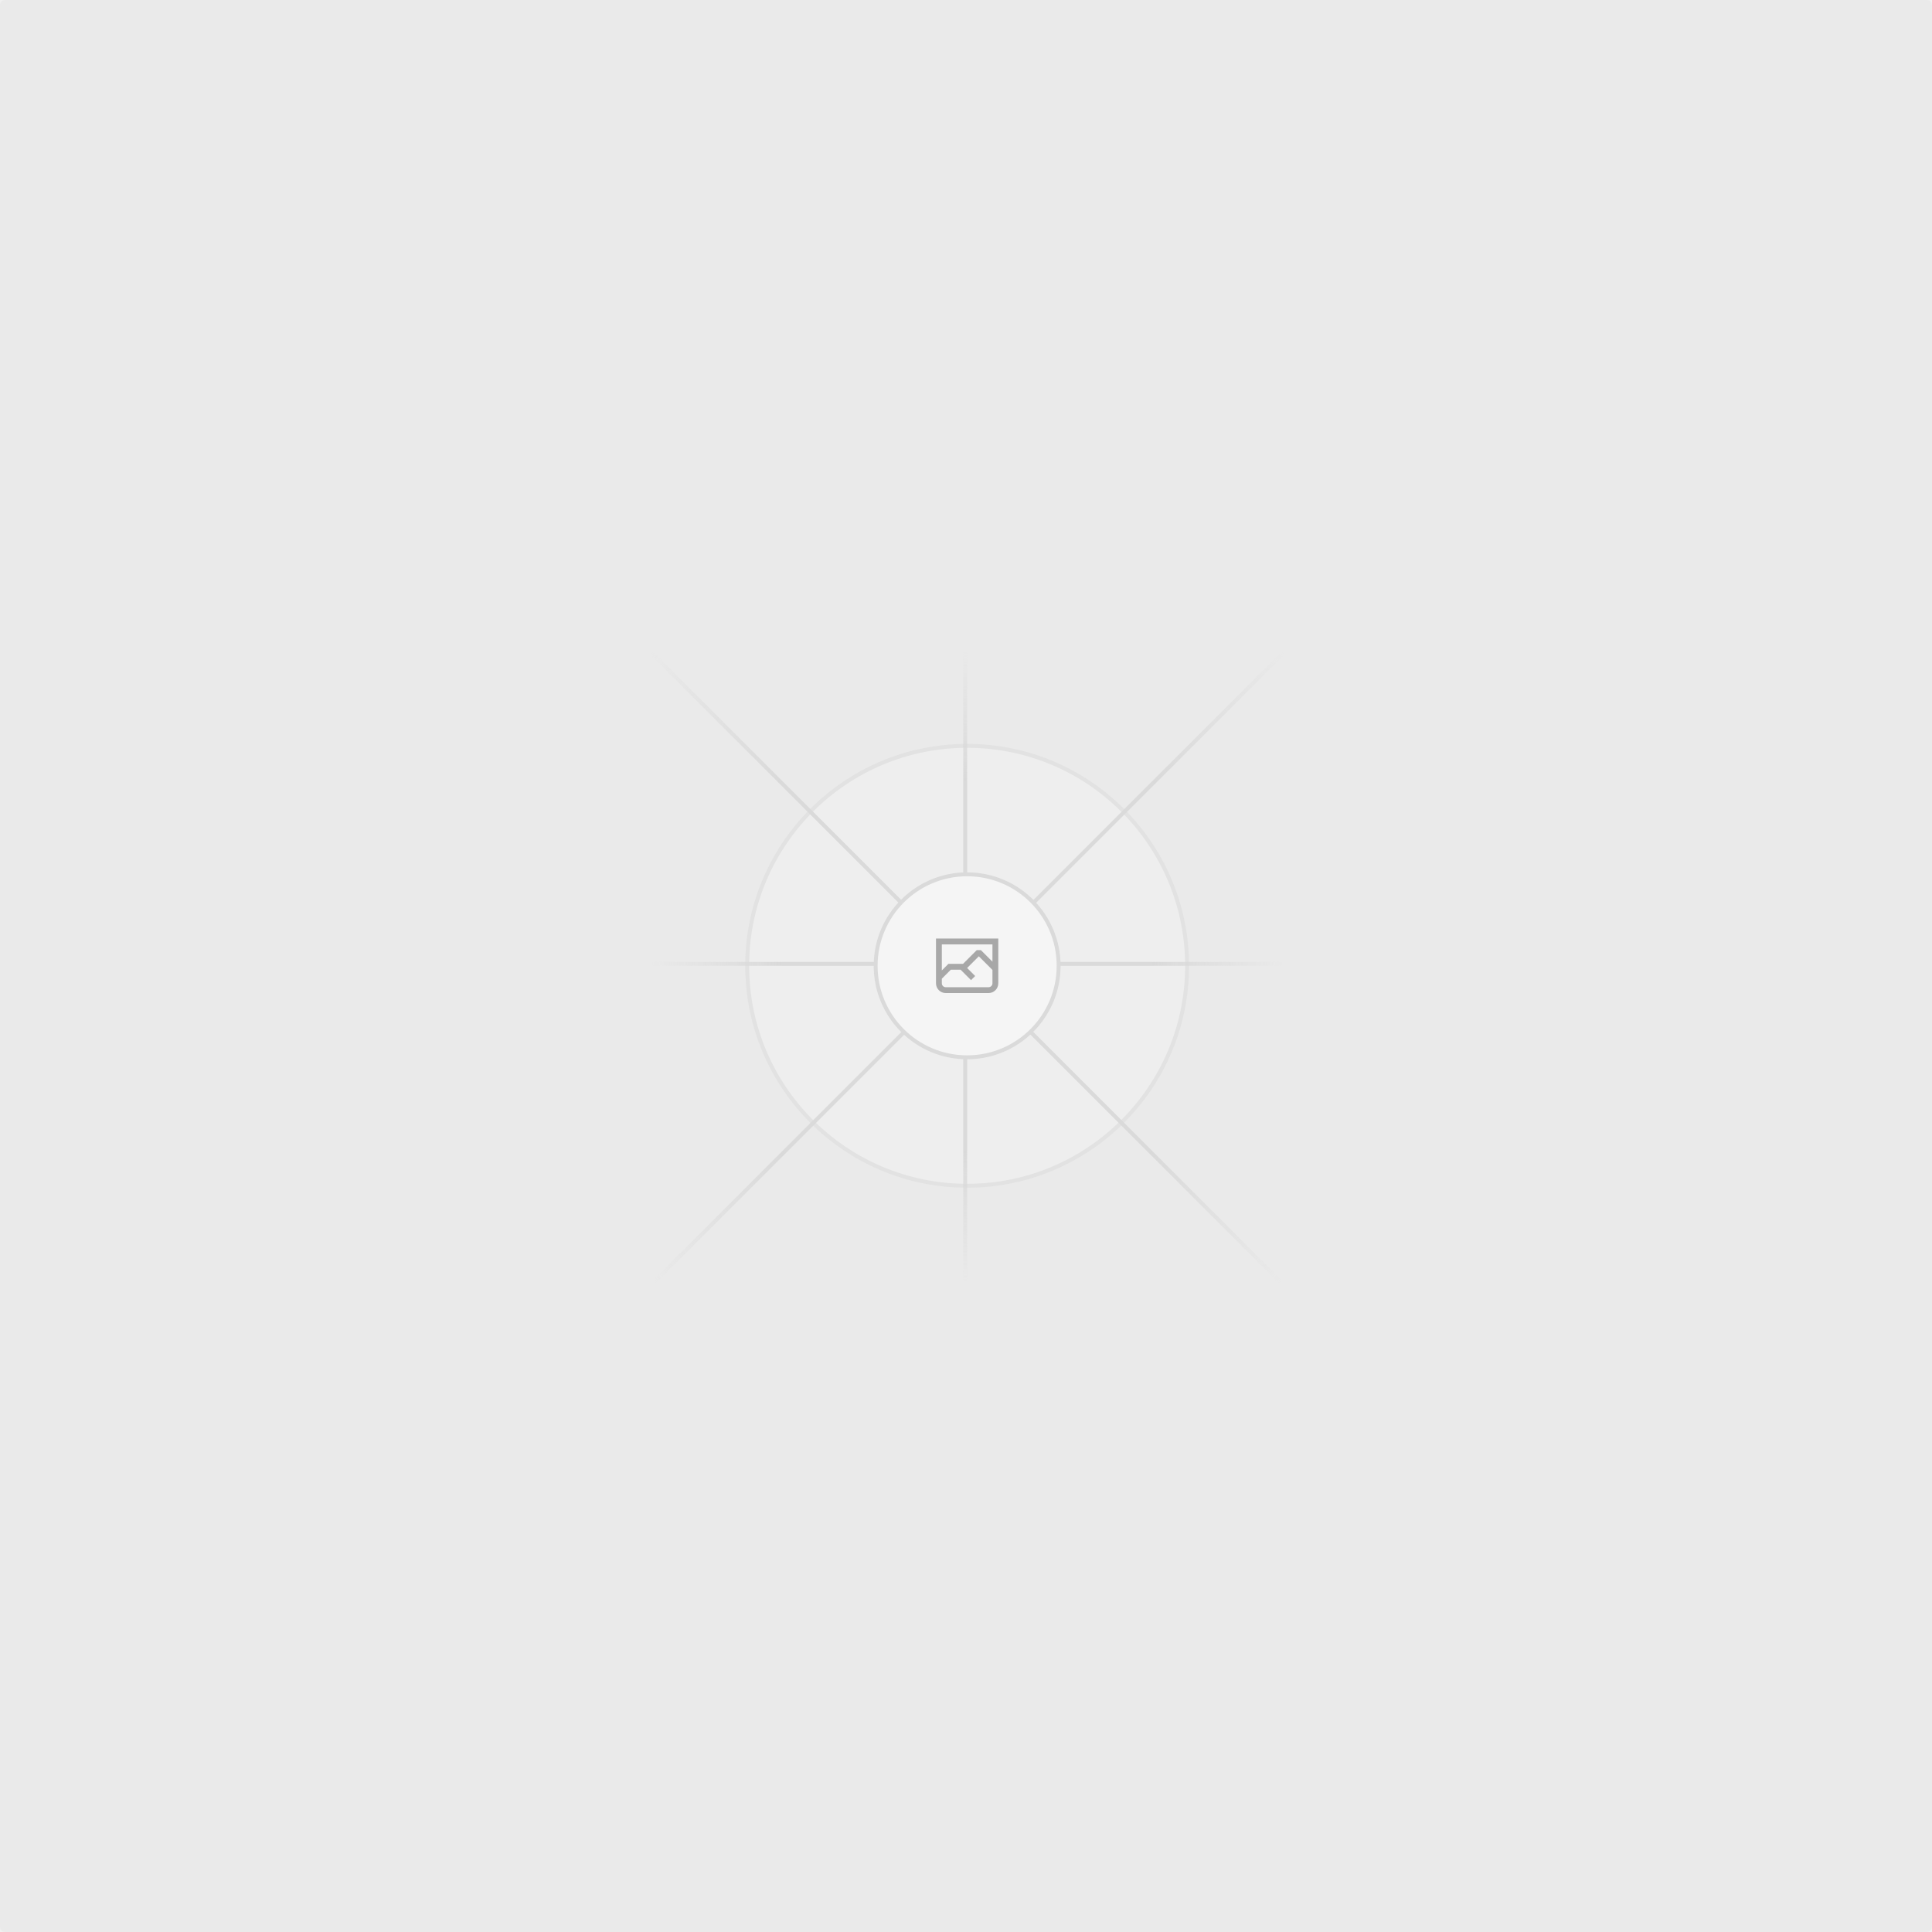
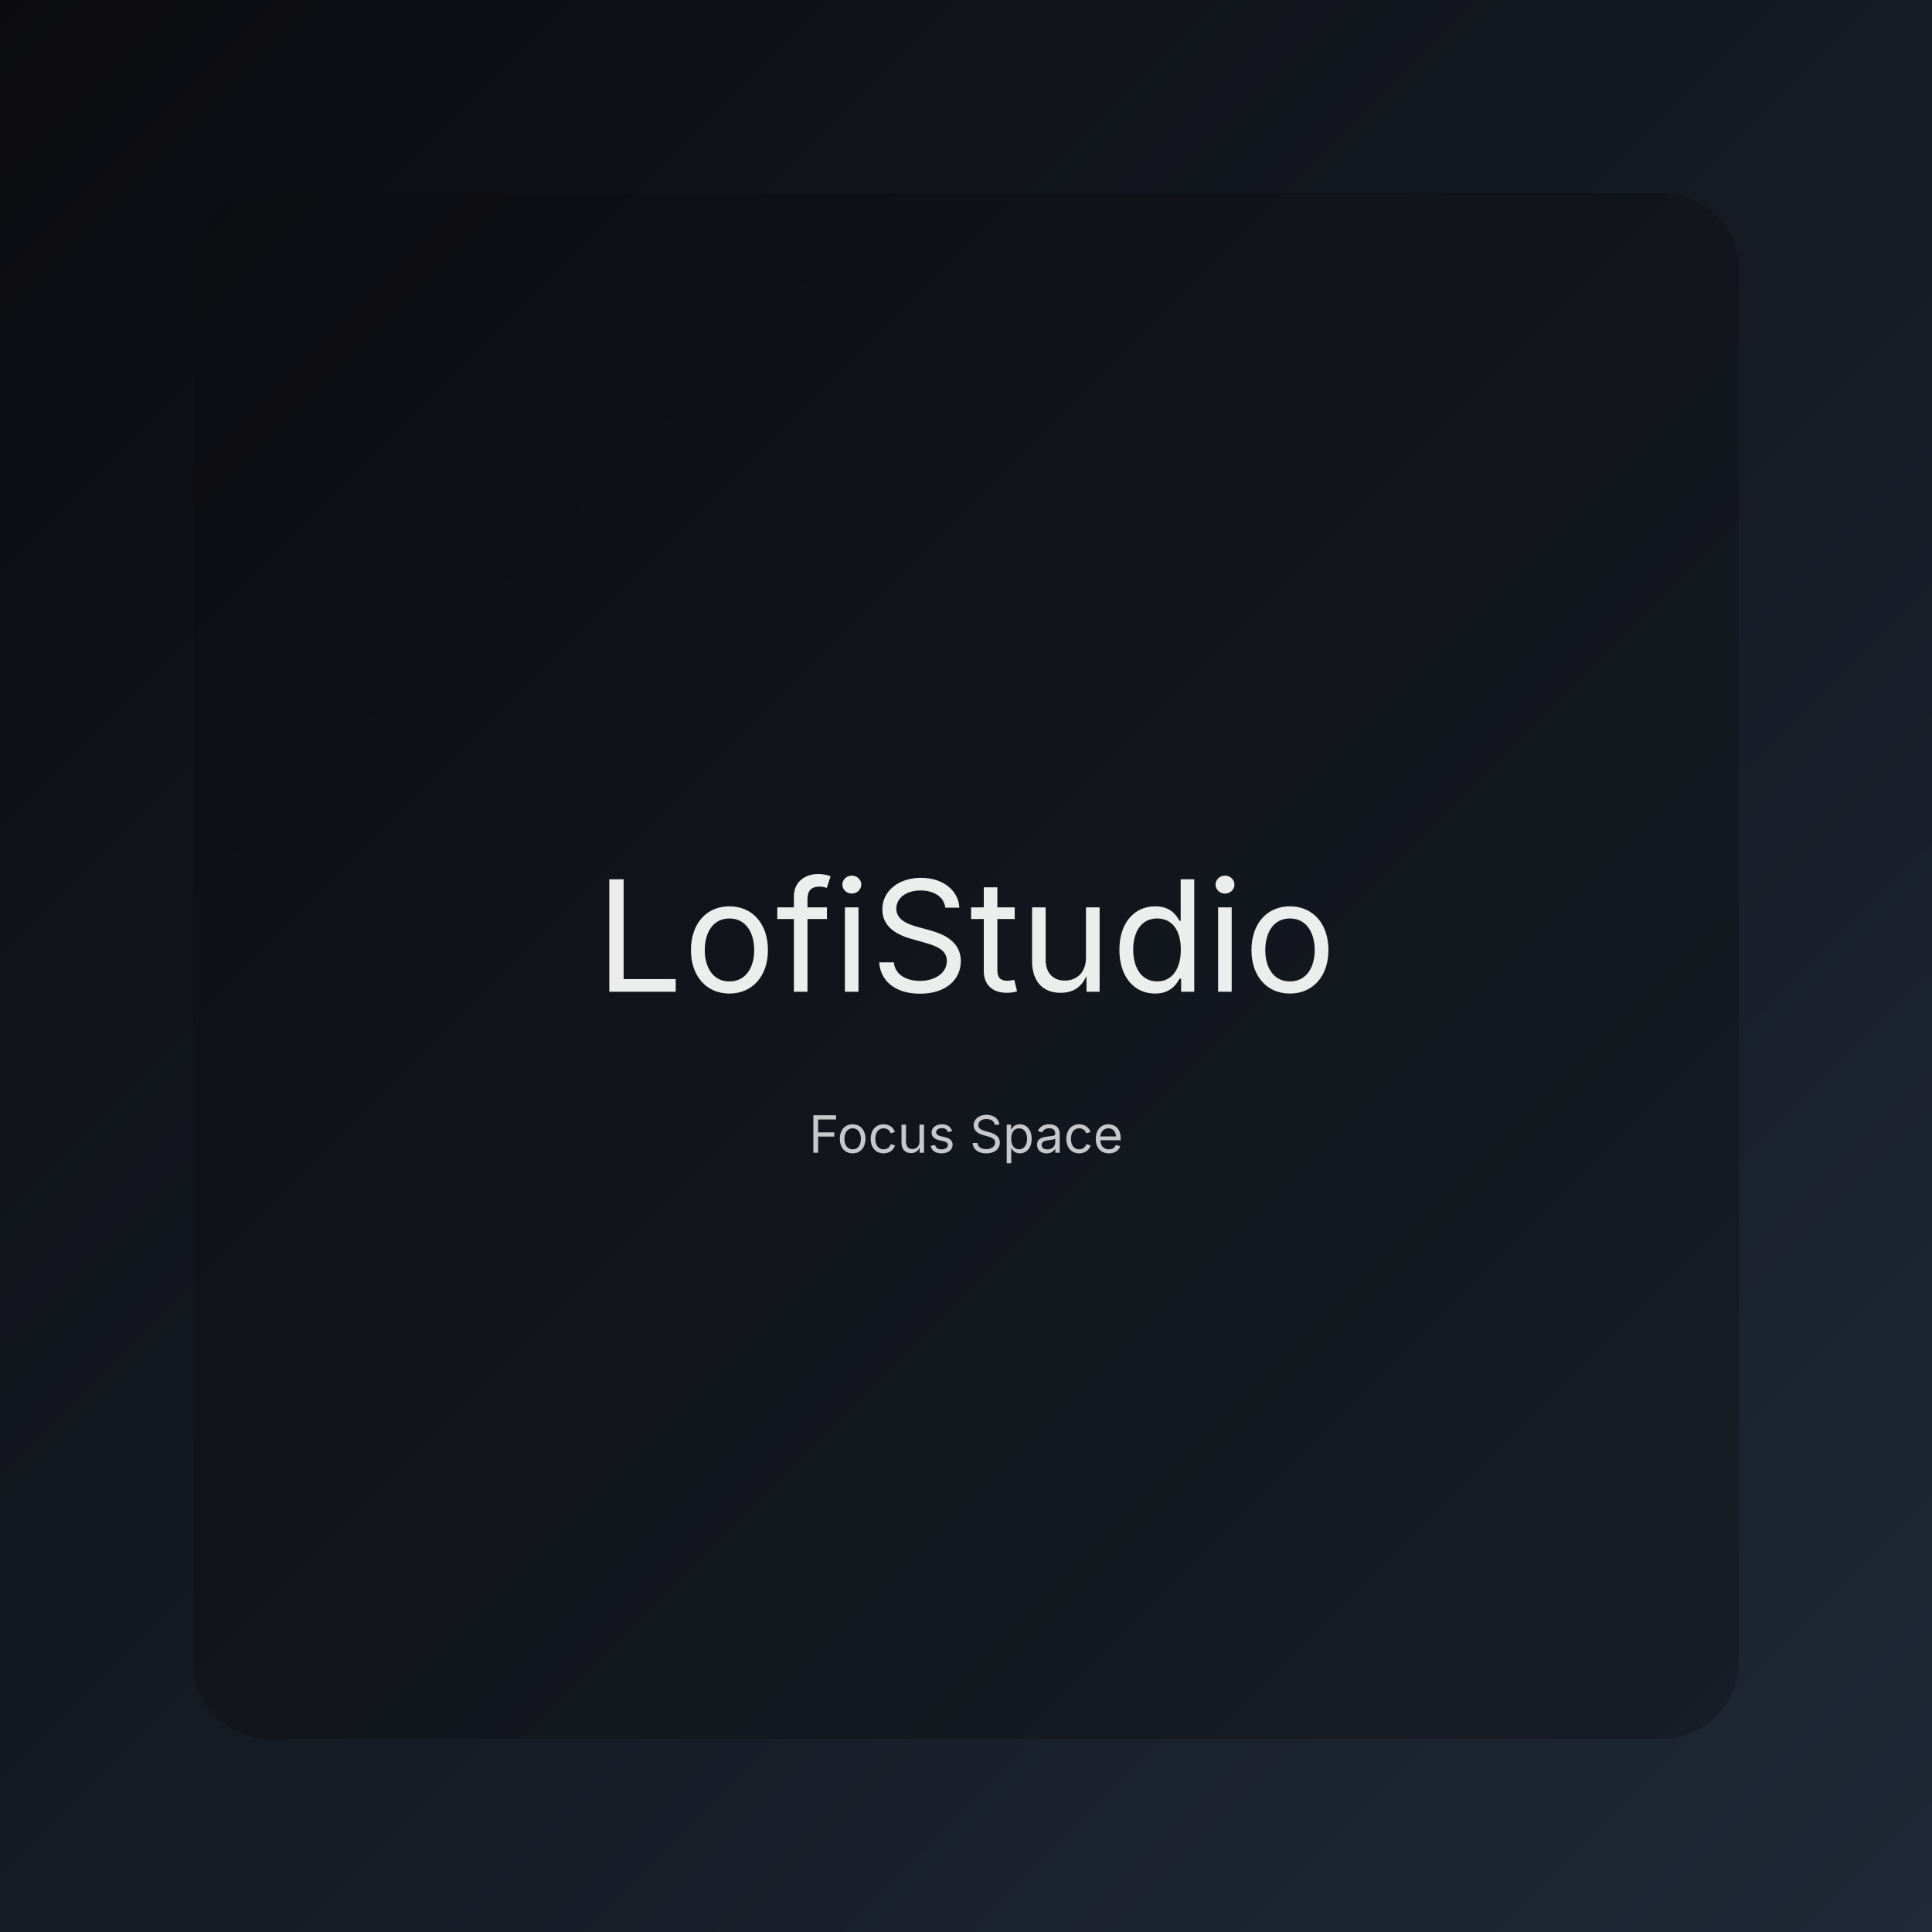
- <svg xmlns="http://www.w3.org/2000/svg" width="1200" height="1200" fill="none">
-   <rect width="1200" height="1200" fill="#EAEAEA" rx="3" />
-   <g opacity=".5">
-     <g opacity=".5">
-       <path fill="#FAFAFA" d="M600.709 736.5c-75.454 0-136.621-61.167-136.621-136.62 0-75.454 61.167-136.621 136.621-136.621 75.453 0 136.62 61.167 136.62 136.621 0 75.453-61.167 136.62-136.62 136.62Z" />
-       <path stroke="#C9C9C9" stroke-width="2.418" d="M600.709 736.5c-75.454 0-136.621-61.167-136.621-136.62 0-75.454 61.167-136.621 136.621-136.621 75.453 0 136.62 61.167 136.62 136.621 0 75.453-61.167 136.62-136.62 136.62Z" />
-     </g>
-     <path stroke="url(#a)" stroke-width="2.418" d="M0-1.209h553.581" transform="scale(1 -1) rotate(45 1163.11 91.165)" />
-     <path stroke="url(#b)" stroke-width="2.418" d="M404.846 598.671h391.726" />
-     <path stroke="url(#c)" stroke-width="2.418" d="M599.5 795.742V404.017" />
-     <path stroke="url(#d)" stroke-width="2.418" d="m795.717 796.597-391.441-391.44" />
-     <path fill="#fff" d="M600.709 656.704c-31.384 0-56.825-25.441-56.825-56.824 0-31.384 25.441-56.825 56.825-56.825 31.383 0 56.824 25.441 56.824 56.825 0 31.383-25.441 56.824-56.824 56.824Z" />
-     <g clip-path="url(#e)">
-       <path fill="#666" fill-rule="evenodd" d="M616.426 586.58h-31.434v16.176l3.553-3.554.531-.531h9.068l.074-.074 8.463-8.463h2.565l7.18 7.181V586.58Zm-15.715 14.654 3.698 3.699 1.283 1.282-2.565 2.565-1.282-1.283-5.2-5.199h-6.066l-5.514 5.514-.073.073v2.876a2.418 2.418 0 0 0 2.418 2.418h26.598a2.418 2.418 0 0 0 2.418-2.418v-8.317l-8.463-8.463-7.181 7.181-.071.072Zm-19.347 5.442v4.085a6.045 6.045 0 0 0 6.046 6.045h26.598a6.044 6.044 0 0 0 6.045-6.045v-7.108l1.356-1.355-1.282-1.283-.074-.073v-17.989h-38.689v23.43l-.146.146.146.147Z" clip-rule="evenodd" />
-     </g>
-     <path stroke="#C9C9C9" stroke-width="2.418" d="M600.709 656.704c-31.384 0-56.825-25.441-56.825-56.824 0-31.384 25.441-56.825 56.825-56.825 31.383 0 56.824 25.441 56.824 56.825 0 31.383-25.441 56.824-56.824 56.824Z" />
+ <svg xmlns="http://www.w3.org/2000/svg" width="1200" height="1200" viewBox="0 0 1200 1200">
+   <defs>
+     <linearGradient id="bg" x1="0" y1="0" x2="1" y2="1">
+       <stop offset="0" stop-color="#0b0b0f" />
+       <stop offset="1" stop-color="#1f2937" />
+     </linearGradient>
+   </defs>
+   <rect x="0" y="0" width="1200" height="1200" fill="url(#bg)" />
+   <rect x="120" y="120" width="960" height="960" rx="48" fill="#0b0b0f" opacity="0.35" />
+   <g transform="translate(600,600)" text-anchor="middle">
+     <text x="0" y="16" font-family="Inter, system-ui, -apple-system" font-size="96" fill="#ffffff" opacity="0.92">LofiStudio</text>
+     <text x="0" y="116" font-family="Inter, system-ui, -apple-system" font-size="32" fill="#e5e7eb" opacity="0.85">Focus Space</text>
  </g>
-   <defs>
-     <linearGradient id="a" x1="554.061" x2="-.48" y1=".083" y2=".087" gradientUnits="userSpaceOnUse">
-       <stop stop-color="#C9C9C9" stop-opacity="0" />
-       <stop offset=".208" stop-color="#C9C9C9" />
-       <stop offset=".792" stop-color="#C9C9C9" />
-       <stop offset="1" stop-color="#C9C9C9" stop-opacity="0" />
-     </linearGradient>
-     <linearGradient id="b" x1="796.912" x2="404.507" y1="599.963" y2="599.965" gradientUnits="userSpaceOnUse">
-       <stop stop-color="#C9C9C9" stop-opacity="0" />
-       <stop offset=".208" stop-color="#C9C9C9" />
-       <stop offset=".792" stop-color="#C9C9C9" />
-       <stop offset="1" stop-color="#C9C9C9" stop-opacity="0" />
-     </linearGradient>
-     <linearGradient id="c" x1="600.792" x2="600.794" y1="403.677" y2="796.082" gradientUnits="userSpaceOnUse">
-       <stop stop-color="#C9C9C9" stop-opacity="0" />
-       <stop offset=".208" stop-color="#C9C9C9" />
-       <stop offset=".792" stop-color="#C9C9C9" />
-       <stop offset="1" stop-color="#C9C9C9" stop-opacity="0" />
-     </linearGradient>
-     <linearGradient id="d" x1="404.85" x2="796.972" y1="403.903" y2="796.02" gradientUnits="userSpaceOnUse">
-       <stop stop-color="#C9C9C9" stop-opacity="0" />
-       <stop offset=".208" stop-color="#C9C9C9" />
-       <stop offset=".792" stop-color="#C9C9C9" />
-       <stop offset="1" stop-color="#C9C9C9" stop-opacity="0" />
-     </linearGradient>
-     <clipPath id="e">
-       <path fill="#fff" d="M581.364 580.535h38.689v38.689h-38.689z" />
-     </clipPath>
-   </defs>
</svg>
